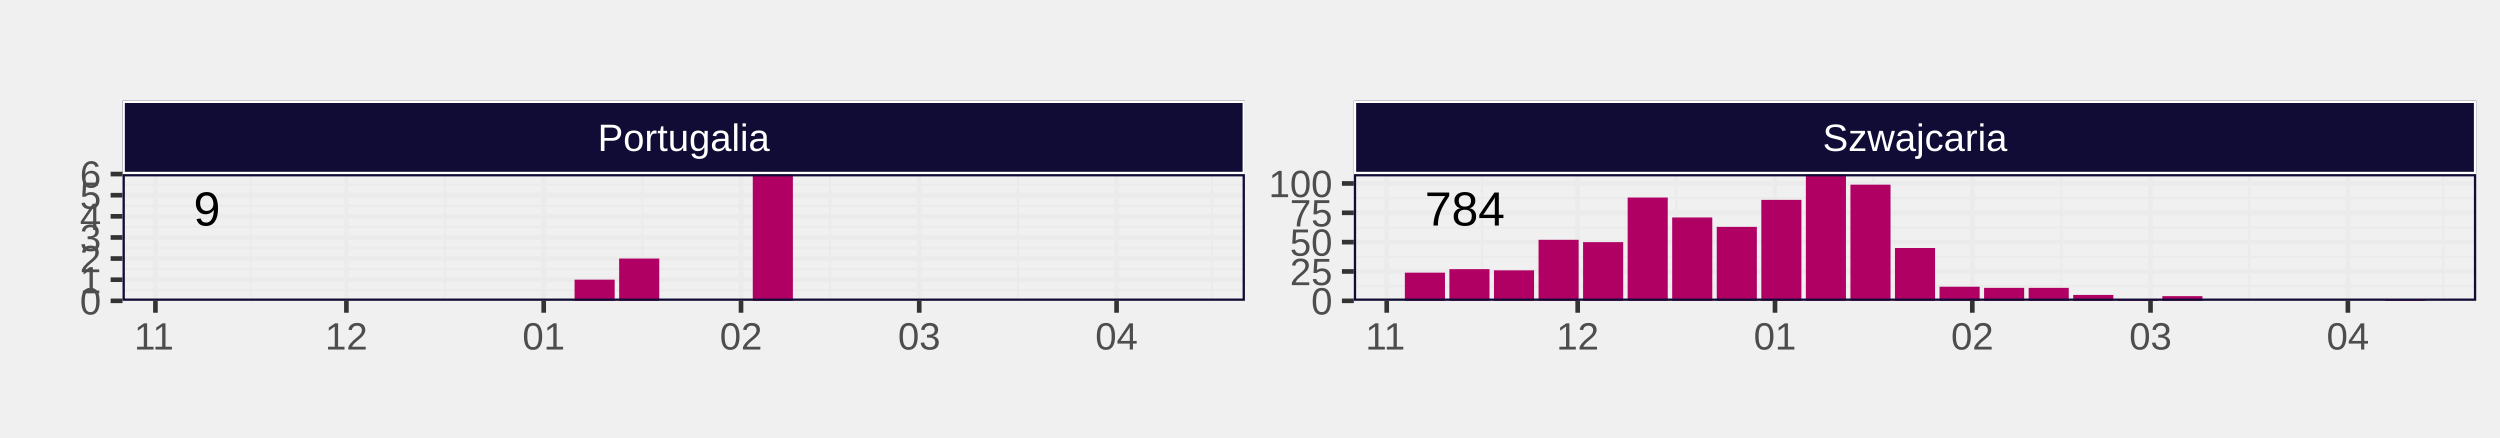
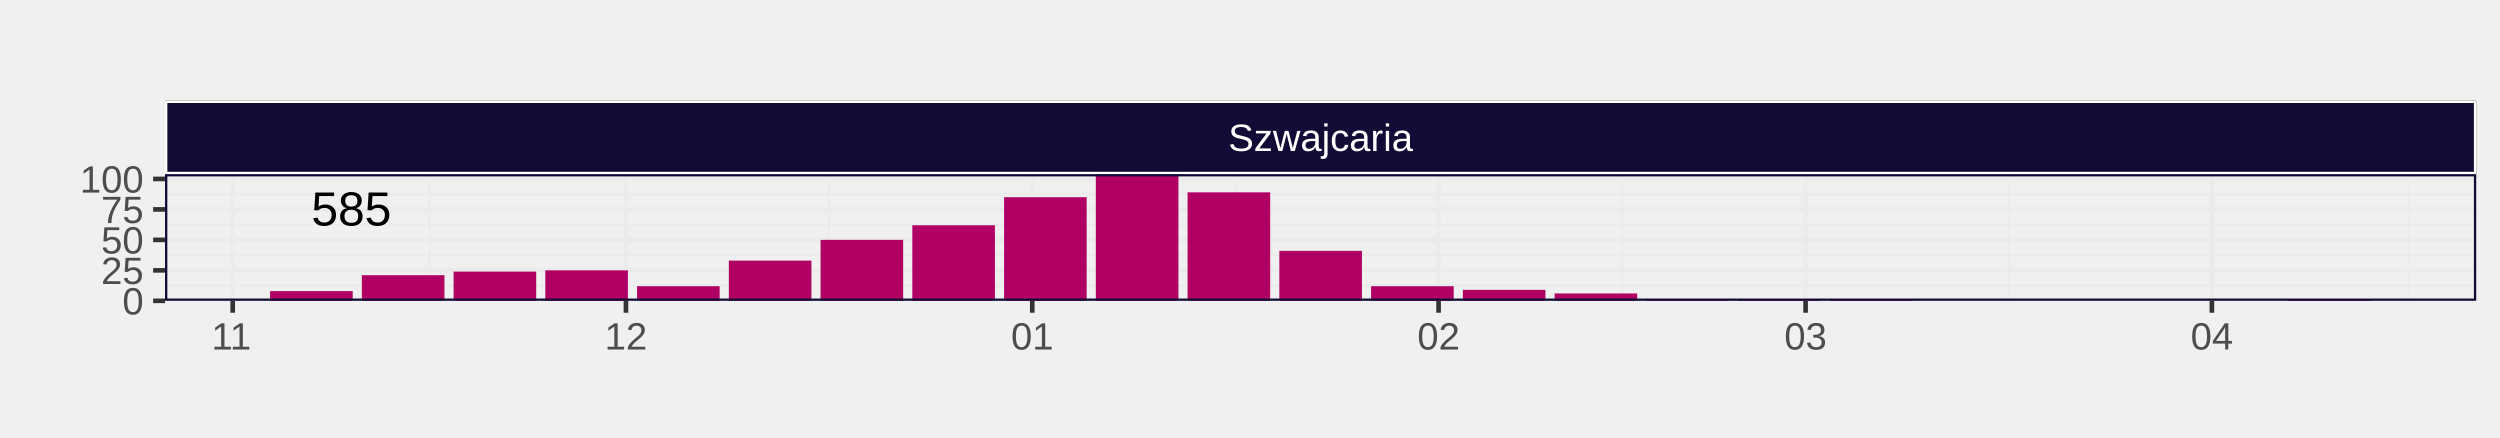
<svg xmlns="http://www.w3.org/2000/svg" viewBox="0 0 576.00 100.80">
  <defs>
    <style type="text/css">
    line, polyline, polygon, path, rect, circle {
      fill: none;
      stroke: #000000;
      stroke-linecap: round;
      stroke-linejoin: round;
      stroke-miterlimit: 10.00;
    }
  </style>
  </defs>
  <rect width="100%" height="100%" style="stroke: none; fill: none;" />
-   <rect x="0.00" y="-0" width="576.00" height="100.80" style="stroke-width: 1.07; stroke: none;" />
+   <rect x="-0" y="-0" width="576.00" height="100.80" style="stroke-width: 1.07; stroke: none;" />
  <defs>
-     <clipPath id="cpMjguMjN8Mjg2LjgzfDY5LjMxfDQwLjEw">
-       <rect x="28.23" y="40.10" width="258.60" height="29.21" />
+     <clipPath id="cpMzguMDJ8NTcwLjUyfDY5LjMxfDQwLjEw">
+       <rect x="38.02" y="40.10" width="532.50" height="29.21" />
    </clipPath>
  </defs>
-   <rect x="28.23" y="40.10" width="258.60" height="29.21" style="stroke-width: 1.07; stroke: none;" clip-path="url(#cpMjguMjN8Mjg2LjgzfDY5LjMxfDQwLjEw)" />
-   <polyline points="28.23,66.88 286.83,66.88 " style="stroke-width: 0.53; stroke: #EBEBEB; stroke-linecap: butt;" clip-path="url(#cpMjguMjN8Mjg2LjgzfDY5LjMxfDQwLjEw)" />
-   <polyline points="28.23,62.01 286.83,62.01 " style="stroke-width: 0.53; stroke: #EBEBEB; stroke-linecap: butt;" clip-path="url(#cpMjguMjN8Mjg2LjgzfDY5LjMxfDQwLjEw)" />
-   <polyline points="28.23,57.14 286.83,57.14 " style="stroke-width: 0.53; stroke: #EBEBEB; stroke-linecap: butt;" clip-path="url(#cpMjguMjN8Mjg2LjgzfDY5LjMxfDQwLjEw)" />
-   <polyline points="28.23,52.27 286.83,52.27 " style="stroke-width: 0.53; stroke: #EBEBEB; stroke-linecap: butt;" clip-path="url(#cpMjguMjN8Mjg2LjgzfDY5LjMxfDQwLjEw)" />
-   <polyline points="28.23,47.41 286.83,47.41 " style="stroke-width: 0.53; stroke: #EBEBEB; stroke-linecap: butt;" clip-path="url(#cpMjguMjN8Mjg2LjgzfDY5LjMxfDQwLjEw)" />
-   <polyline points="28.23,42.54 286.83,42.54 " style="stroke-width: 0.53; stroke: #EBEBEB; stroke-linecap: butt;" clip-path="url(#cpMjguMjN8Mjg2LjgzfDY5LjMxfDQwLjEw)" />
-   <polyline points="57.81,69.31 57.81,40.10 " style="stroke-width: 0.53; stroke: #EBEBEB; stroke-linecap: butt;" clip-path="url(#cpMjguMjN8Mjg2LjgzfDY5LjMxfDQwLjEw)" />
-   <polyline points="102.54,69.31 102.54,40.10 " style="stroke-width: 0.53; stroke: #EBEBEB; stroke-linecap: butt;" clip-path="url(#cpMjguMjN8Mjg2LjgzfDY5LjMxfDQwLjEw)" />
-   <polyline points="148.00,69.31 148.00,40.10 " style="stroke-width: 0.53; stroke: #EBEBEB; stroke-linecap: butt;" clip-path="url(#cpMjguMjN8Mjg2LjgzfDY5LjMxfDQwLjEw)" />
-   <polyline points="191.26,69.31 191.26,40.10 " style="stroke-width: 0.53; stroke: #EBEBEB; stroke-linecap: butt;" clip-path="url(#cpMjguMjN8Mjg2LjgzfDY5LjMxfDQwLjEw)" />
-   <polyline points="234.53,69.31 234.53,40.10 " style="stroke-width: 0.53; stroke: #EBEBEB; stroke-linecap: butt;" clip-path="url(#cpMjguMjN8Mjg2LjgzfDY5LjMxfDQwLjEw)" />
-   <polyline points="279.26,69.31 279.26,40.10 " style="stroke-width: 0.53; stroke: #EBEBEB; stroke-linecap: butt;" clip-path="url(#cpMjguMjN8Mjg2LjgzfDY5LjMxfDQwLjEw)" />
-   <polyline points="28.23,69.31 286.83,69.31 " style="stroke-width: 1.07; stroke: #EBEBEB; stroke-linecap: butt;" clip-path="url(#cpMjguMjN8Mjg2LjgzfDY5LjMxfDQwLjEw)" />
-   <polyline points="28.23,64.44 286.83,64.44 " style="stroke-width: 1.07; stroke: #EBEBEB; stroke-linecap: butt;" clip-path="url(#cpMjguMjN8Mjg2LjgzfDY5LjMxfDQwLjEw)" />
-   <polyline points="28.23,59.57 286.83,59.57 " style="stroke-width: 1.07; stroke: #EBEBEB; stroke-linecap: butt;" clip-path="url(#cpMjguMjN8Mjg2LjgzfDY5LjMxfDQwLjEw)" />
-   <polyline points="28.23,54.71 286.83,54.71 " style="stroke-width: 1.07; stroke: #EBEBEB; stroke-linecap: butt;" clip-path="url(#cpMjguMjN8Mjg2LjgzfDY5LjMxfDQwLjEw)" />
-   <polyline points="28.23,49.84 286.83,49.84 " style="stroke-width: 1.07; stroke: #EBEBEB; stroke-linecap: butt;" clip-path="url(#cpMjguMjN8Mjg2LjgzfDY5LjMxfDQwLjEw)" />
-   <polyline points="28.23,44.97 286.83,44.97 " style="stroke-width: 1.07; stroke: #EBEBEB; stroke-linecap: butt;" clip-path="url(#cpMjguMjN8Mjg2LjgzfDY5LjMxfDQwLjEw)" />
-   <polyline points="28.23,40.10 286.83,40.10 " style="stroke-width: 1.07; stroke: #EBEBEB; stroke-linecap: butt;" clip-path="url(#cpMjguMjN8Mjg2LjgzfDY5LjMxfDQwLjEw)" />
-   <polyline points="35.81,69.31 35.81,40.10 " style="stroke-width: 1.07; stroke: #EBEBEB; stroke-linecap: butt;" clip-path="url(#cpMjguMjN8Mjg2LjgzfDY5LjMxfDQwLjEw)" />
-   <polyline points="79.81,69.31 79.81,40.10 " style="stroke-width: 1.07; stroke: #EBEBEB; stroke-linecap: butt;" clip-path="url(#cpMjguMjN8Mjg2LjgzfDY5LjMxfDQwLjEw)" />
-   <polyline points="125.27,69.31 125.27,40.10 " style="stroke-width: 1.07; stroke: #EBEBEB; stroke-linecap: butt;" clip-path="url(#cpMjguMjN8Mjg2LjgzfDY5LjMxfDQwLjEw)" />
-   <polyline points="170.73,69.31 170.73,40.10 " style="stroke-width: 1.07; stroke: #EBEBEB; stroke-linecap: butt;" clip-path="url(#cpMjguMjN8Mjg2LjgzfDY5LjMxfDQwLjEw)" />
-   <polyline points="211.79,69.31 211.79,40.10 " style="stroke-width: 1.07; stroke: #EBEBEB; stroke-linecap: butt;" clip-path="url(#cpMjguMjN8Mjg2LjgzfDY5LjMxfDQwLjEw)" />
-   <polyline points="257.26,69.31 257.26,40.10 " style="stroke-width: 1.07; stroke: #EBEBEB; stroke-linecap: butt;" clip-path="url(#cpMjguMjN8Mjg2LjgzfDY5LjMxfDQwLjEw)" />
-   <rect x="132.38" y="64.44" width="9.24" height="4.87" style="stroke-width: 1.07; stroke: none; stroke-linecap: square; stroke-linejoin: miter; fill: #B00064;" clip-path="url(#cpMjguMjN8Mjg2LjgzfDY5LjMxfDQwLjEw)" />
-   <rect x="142.65" y="59.57" width="9.24" height="9.74" style="stroke-width: 1.07; stroke: none; stroke-linecap: square; stroke-linejoin: miter; fill: #B00064;" clip-path="url(#cpMjguMjN8Mjg2LjgzfDY5LjMxfDQwLjEw)" />
-   <rect x="173.44" y="40.10" width="9.24" height="29.21" style="stroke-width: 1.07; stroke: none; stroke-linecap: square; stroke-linejoin: miter; fill: #B00064;" clip-path="url(#cpMjguMjN8Mjg2LjgzfDY5LjMxfDQwLjEw)" />
-   <g clip-path="url(#cpMjguMjN8Mjg2LjgzfDY5LjMxfDQwLjEw)">
-     <text x="44.61" y="51.96" style="font-size: 11.04px; font-family: Arial;" textLength="6.14px" lengthAdjust="spacingAndGlyphs">9</text>
+   <rect x="38.02" y="40.10" width="532.50" height="29.21" style="stroke-width: 1.07; stroke: none;" clip-path="url(#cpMzguMDJ8NTcwLjUyfDY5LjMxfDQwLjEw)" />
+   <polyline points="38.02,65.80 570.52,65.80 " style="stroke-width: 0.53; stroke: #EBEBEB; stroke-linecap: butt;" clip-path="url(#cpMzguMDJ8NTcwLjUyfDY5LjMxfDQwLjEw)" />
+   <polyline points="38.02,58.78 570.52,58.78 " style="stroke-width: 0.53; stroke: #EBEBEB; stroke-linecap: butt;" clip-path="url(#cpMzguMDJ8NTcwLjUyfDY5LjMxfDQwLjEw)" />
+   <polyline points="38.02,51.76 570.52,51.76 " style="stroke-width: 0.53; stroke: #EBEBEB; stroke-linecap: butt;" clip-path="url(#cpMzguMDJ8NTcwLjUyfDY5LjMxfDQwLjEw)" />
+   <polyline points="38.02,44.74 570.52,44.74 " style="stroke-width: 0.53; stroke: #EBEBEB; stroke-linecap: butt;" clip-path="url(#cpMzguMDJ8NTcwLjUyfDY5LjMxfDQwLjEw)" />
+   <polyline points="98.92,69.31 98.92,40.10 " style="stroke-width: 0.53; stroke: #EBEBEB; stroke-linecap: butt;" clip-path="url(#cpMzguMDJ8NTcwLjUyfDY5LjMxfDQwLjEw)" />
+   <polyline points="191.03,69.31 191.03,40.10 " style="stroke-width: 0.53; stroke: #EBEBEB; stroke-linecap: butt;" clip-path="url(#cpMzguMDJ8NTcwLjUyfDY5LjMxfDQwLjEw)" />
+   <polyline points="284.64,69.31 284.64,40.10 " style="stroke-width: 0.53; stroke: #EBEBEB; stroke-linecap: butt;" clip-path="url(#cpMzguMDJ8NTcwLjUyfDY5LjMxfDQwLjEw)" />
+   <polyline points="373.73,69.31 373.73,40.10 " style="stroke-width: 0.53; stroke: #EBEBEB; stroke-linecap: butt;" clip-path="url(#cpMzguMDJ8NTcwLjUyfDY5LjMxfDQwLjEw)" />
+   <polyline points="462.82,69.31 462.82,40.10 " style="stroke-width: 0.53; stroke: #EBEBEB; stroke-linecap: butt;" clip-path="url(#cpMzguMDJ8NTcwLjUyfDY5LjMxfDQwLjEw)" />
+   <polyline points="554.92,69.31 554.92,40.10 " style="stroke-width: 0.53; stroke: #EBEBEB; stroke-linecap: butt;" clip-path="url(#cpMzguMDJ8NTcwLjUyfDY5LjMxfDQwLjEw)" />
+   <polyline points="38.02,69.31 570.52,69.31 " style="stroke-width: 1.07; stroke: #EBEBEB; stroke-linecap: butt;" clip-path="url(#cpMzguMDJ8NTcwLjUyfDY5LjMxfDQwLjEw)" />
+   <polyline points="38.02,62.29 570.52,62.29 " style="stroke-width: 1.07; stroke: #EBEBEB; stroke-linecap: butt;" clip-path="url(#cpMzguMDJ8NTcwLjUyfDY5LjMxfDQwLjEw)" />
+   <polyline points="38.02,55.27 570.52,55.27 " style="stroke-width: 1.07; stroke: #EBEBEB; stroke-linecap: butt;" clip-path="url(#cpMzguMDJ8NTcwLjUyfDY5LjMxfDQwLjEw)" />
+   <polyline points="38.02,48.25 570.52,48.25 " style="stroke-width: 1.07; stroke: #EBEBEB; stroke-linecap: butt;" clip-path="url(#cpMzguMDJ8NTcwLjUyfDY5LjMxfDQwLjEw)" />
+   <polyline points="38.02,41.23 570.52,41.23 " style="stroke-width: 1.07; stroke: #EBEBEB; stroke-linecap: butt;" clip-path="url(#cpMzguMDJ8NTcwLjUyfDY5LjMxfDQwLjEw)" />
+   <polyline points="53.62,69.31 53.62,40.10 " style="stroke-width: 1.07; stroke: #EBEBEB; stroke-linecap: butt;" clip-path="url(#cpMzguMDJ8NTcwLjUyfDY5LjMxfDQwLjEw)" />
+   <polyline points="144.22,69.31 144.22,40.10 " style="stroke-width: 1.07; stroke: #EBEBEB; stroke-linecap: butt;" clip-path="url(#cpMzguMDJ8NTcwLjUyfDY5LjMxfDQwLjEw)" />
+   <polyline points="237.83,69.31 237.83,40.10 " style="stroke-width: 1.07; stroke: #EBEBEB; stroke-linecap: butt;" clip-path="url(#cpMzguMDJ8NTcwLjUyfDY5LjMxfDQwLjEw)" />
+   <polyline points="331.45,69.31 331.45,40.10 " style="stroke-width: 1.07; stroke: #EBEBEB; stroke-linecap: butt;" clip-path="url(#cpMzguMDJ8NTcwLjUyfDY5LjMxfDQwLjEw)" />
+   <polyline points="416.01,69.31 416.01,40.10 " style="stroke-width: 1.07; stroke: #EBEBEB; stroke-linecap: butt;" clip-path="url(#cpMzguMDJ8NTcwLjUyfDY5LjMxfDQwLjEw)" />
+   <polyline points="509.62,69.31 509.62,40.10 " style="stroke-width: 1.07; stroke: #EBEBEB; stroke-linecap: butt;" clip-path="url(#cpMzguMDJ8NTcwLjUyfDY5LjMxfDQwLjEw)" />
+   <rect x="62.23" y="67.06" width="19.03" height="2.25" style="stroke-width: 1.07; stroke: none; stroke-linecap: square; stroke-linejoin: miter; fill: #B00064;" clip-path="url(#cpMzguMDJ8NTcwLjUyfDY5LjMxfDQwLjEw)" />
+   <rect x="83.37" y="63.41" width="19.03" height="5.90" style="stroke-width: 1.07; stroke: none; stroke-linecap: square; stroke-linejoin: miter; fill: #B00064;" clip-path="url(#cpMzguMDJ8NTcwLjUyfDY5LjMxfDQwLjEw)" />
+   <rect x="104.51" y="62.57" width="19.03" height="6.74" style="stroke-width: 1.07; stroke: none; stroke-linecap: square; stroke-linejoin: miter; fill: #B00064;" clip-path="url(#cpMzguMDJ8NTcwLjUyfDY5LjMxfDQwLjEw)" />
+   <rect x="125.64" y="62.29" width="19.03" height="7.02" style="stroke-width: 1.07; stroke: none; stroke-linecap: square; stroke-linejoin: miter; fill: #B00064;" clip-path="url(#cpMzguMDJ8NTcwLjUyfDY5LjMxfDQwLjEw)" />
+   <rect x="146.78" y="65.94" width="19.03" height="3.37" style="stroke-width: 1.07; stroke: none; stroke-linecap: square; stroke-linejoin: miter; fill: #B00064;" clip-path="url(#cpMzguMDJ8NTcwLjUyfDY5LjMxfDQwLjEw)" />
+   <rect x="167.92" y="60.04" width="19.03" height="9.27" style="stroke-width: 1.07; stroke: none; stroke-linecap: square; stroke-linejoin: miter; fill: #B00064;" clip-path="url(#cpMzguMDJ8NTcwLjUyfDY5LjMxfDQwLjEw)" />
+   <rect x="189.06" y="55.27" width="19.03" height="14.04" style="stroke-width: 1.07; stroke: none; stroke-linecap: square; stroke-linejoin: miter; fill: #B00064;" clip-path="url(#cpMzguMDJ8NTcwLjUyfDY5LjMxfDQwLjEw)" />
+   <rect x="210.20" y="51.90" width="19.03" height="17.41" style="stroke-width: 1.07; stroke: none; stroke-linecap: square; stroke-linejoin: miter; fill: #B00064;" clip-path="url(#cpMzguMDJ8NTcwLjUyfDY5LjMxfDQwLjEw)" />
+   <rect x="231.34" y="45.44" width="19.03" height="23.87" style="stroke-width: 1.07; stroke: none; stroke-linecap: square; stroke-linejoin: miter; fill: #B00064;" clip-path="url(#cpMzguMDJ8NTcwLjUyfDY5LjMxfDQwLjEw)" />
+   <rect x="252.48" y="40.10" width="19.03" height="29.21" style="stroke-width: 1.07; stroke: none; stroke-linecap: square; stroke-linejoin: miter; fill: #B00064;" clip-path="url(#cpMzguMDJ8NTcwLjUyfDY5LjMxfDQwLjEw)" />
+   <rect x="273.62" y="44.32" width="19.03" height="24.99" style="stroke-width: 1.07; stroke: none; stroke-linecap: square; stroke-linejoin: miter; fill: #B00064;" clip-path="url(#cpMzguMDJ8NTcwLjUyfDY5LjMxfDQwLjEw)" />
+   <rect x="294.76" y="57.80" width="19.03" height="11.51" style="stroke-width: 1.07; stroke: none; stroke-linecap: square; stroke-linejoin: miter; fill: #B00064;" clip-path="url(#cpMzguMDJ8NTcwLjUyfDY5LjMxfDQwLjEw)" />
+   <rect x="315.90" y="65.94" width="19.03" height="3.37" style="stroke-width: 1.07; stroke: none; stroke-linecap: square; stroke-linejoin: miter; fill: #B00064;" clip-path="url(#cpMzguMDJ8NTcwLjUyfDY5LjMxfDQwLjEw)" />
+   <rect x="337.04" y="66.78" width="19.03" height="2.53" style="stroke-width: 1.07; stroke: none; stroke-linecap: square; stroke-linejoin: miter; fill: #B00064;" clip-path="url(#cpMzguMDJ8NTcwLjUyfDY5LjMxfDQwLjEw)" />
+   <rect x="358.18" y="67.62" width="19.03" height="1.68" style="stroke-width: 1.07; stroke: none; stroke-linecap: square; stroke-linejoin: miter; fill: #B00064;" clip-path="url(#cpMzguMDJ8NTcwLjUyfDY5LjMxfDQwLjEw)" />
+   <rect x="379.32" y="69.03" width="19.03" height="0.28" style="stroke-width: 1.07; stroke: none; stroke-linecap: square; stroke-linejoin: miter; fill: #B00064;" clip-path="url(#cpMzguMDJ8NTcwLjUyfDY5LjMxfDQwLjEw)" />
+   <rect x="400.46" y="69.03" width="19.03" height="0.28" style="stroke-width: 1.07; stroke: none; stroke-linecap: square; stroke-linejoin: miter; fill: #B00064;" clip-path="url(#cpMzguMDJ8NTcwLjUyfDY5LjMxfDQwLjEw)" />
+   <rect x="421.59" y="69.03" width="19.03" height="0.28" style="stroke-width: 1.07; stroke: none; stroke-linecap: square; stroke-linejoin: miter; fill: #B00064;" clip-path="url(#cpMzguMDJ8NTcwLjUyfDY5LjMxfDQwLjEw)" />
+   <rect x="527.29" y="69.03" width="19.03" height="0.28" style="stroke-width: 1.07; stroke: none; stroke-linecap: square; stroke-linejoin: miter; fill: #B00064;" clip-path="url(#cpMzguMDJ8NTcwLjUyfDY5LjMxfDQwLjEw)" />
+   <g clip-path="url(#cpMzguMDJ8NTcwLjUyfDY5LjMxfDQwLjEw)">
+     <text x="71.74" y="51.96" style="font-size: 11.04px; font-family: Arial;" textLength="18.42px" lengthAdjust="spacingAndGlyphs">585</text>
  </g>
-   <rect x="28.23" y="40.10" width="258.60" height="29.21" style="stroke-width: 1.07; stroke: #110C35;" clip-path="url(#cpMjguMjN8Mjg2LjgzfDY5LjMxfDQwLjEw)" />
+   <rect x="38.02" y="40.10" width="532.50" height="29.21" style="stroke-width: 1.07; stroke: #110C35;" clip-path="url(#cpMzguMDJ8NTcwLjUyfDY5LjMxfDQwLjEw)" />
  <defs>
    <clipPath id="cpMC4wMHw1NzYuMDB8MTAwLjgwfDAuMDA=">
      <rect x="0.00" y="0.00" width="576.00" height="100.80" />
    </clipPath>
  </defs>
  <defs>
-     <clipPath id="cpMzExLjkyfDU3MC41Mnw2OS4zMXw0MC4xMA==">
-       <rect x="311.92" y="40.10" width="258.60" height="29.21" />
+     <clipPath id="cpMzguMDJ8NTcwLjUyfDQwLjEwfDIzLjE5">
+       <rect x="38.02" y="23.19" width="532.50" height="16.92" />
    </clipPath>
  </defs>
-   <rect x="311.92" y="40.10" width="258.60" height="29.21" style="stroke-width: 1.07; stroke: none;" clip-path="url(#cpMzExLjkyfDU3MC41Mnw2OS4zMXw0MC4xMA==)" />
-   <polyline points="311.92,65.93 570.52,65.93 " style="stroke-width: 0.53; stroke: #EBEBEB; stroke-linecap: butt;" clip-path="url(#cpMzExLjkyfDU3MC41Mnw2OS4zMXw0MC4xMA==)" />
-   <polyline points="311.92,59.17 570.52,59.17 " style="stroke-width: 0.53; stroke: #EBEBEB; stroke-linecap: butt;" clip-path="url(#cpMzExLjkyfDU3MC41Mnw2OS4zMXw0MC4xMA==)" />
-   <polyline points="311.92,52.41 570.52,52.41 " style="stroke-width: 0.53; stroke: #EBEBEB; stroke-linecap: butt;" clip-path="url(#cpMzExLjkyfDU3MC41Mnw2OS4zMXw0MC4xMA==)" />
-   <polyline points="311.92,45.65 570.52,45.65 " style="stroke-width: 0.53; stroke: #EBEBEB; stroke-linecap: butt;" clip-path="url(#cpMzExLjkyfDU3MC41Mnw2OS4zMXw0MC4xMA==)" />
-   <polyline points="341.50,69.31 341.50,40.10 " style="stroke-width: 0.53; stroke: #EBEBEB; stroke-linecap: butt;" clip-path="url(#cpMzExLjkyfDU3MC41Mnw2OS4zMXw0MC4xMA==)" />
-   <polyline points="386.23,69.31 386.23,40.10 " style="stroke-width: 0.53; stroke: #EBEBEB; stroke-linecap: butt;" clip-path="url(#cpMzExLjkyfDU3MC41Mnw2OS4zMXw0MC4xMA==)" />
-   <polyline points="431.69,69.31 431.69,40.10 " style="stroke-width: 0.53; stroke: #EBEBEB; stroke-linecap: butt;" clip-path="url(#cpMzExLjkyfDU3MC41Mnw2OS4zMXw0MC4xMA==)" />
-   <polyline points="474.95,69.31 474.95,40.10 " style="stroke-width: 0.53; stroke: #EBEBEB; stroke-linecap: butt;" clip-path="url(#cpMzExLjkyfDU3MC41Mnw2OS4zMXw0MC4xMA==)" />
-   <polyline points="518.22,69.31 518.22,40.10 " style="stroke-width: 0.53; stroke: #EBEBEB; stroke-linecap: butt;" clip-path="url(#cpMzExLjkyfDU3MC41Mnw2OS4zMXw0MC4xMA==)" />
-   <polyline points="562.95,69.31 562.95,40.10 " style="stroke-width: 0.53; stroke: #EBEBEB; stroke-linecap: butt;" clip-path="url(#cpMzExLjkyfDU3MC41Mnw2OS4zMXw0MC4xMA==)" />
-   <polyline points="311.92,69.31 570.52,69.31 " style="stroke-width: 1.07; stroke: #EBEBEB; stroke-linecap: butt;" clip-path="url(#cpMzExLjkyfDU3MC41Mnw2OS4zMXw0MC4xMA==)" />
-   <polyline points="311.92,62.55 570.52,62.55 " style="stroke-width: 1.07; stroke: #EBEBEB; stroke-linecap: butt;" clip-path="url(#cpMzExLjkyfDU3MC41Mnw2OS4zMXw0MC4xMA==)" />
-   <polyline points="311.92,55.79 570.52,55.79 " style="stroke-width: 1.07; stroke: #EBEBEB; stroke-linecap: butt;" clip-path="url(#cpMzExLjkyfDU3MC41Mnw2OS4zMXw0MC4xMA==)" />
-   <polyline points="311.92,49.03 570.52,49.03 " style="stroke-width: 1.07; stroke: #EBEBEB; stroke-linecap: butt;" clip-path="url(#cpMzExLjkyfDU3MC41Mnw2OS4zMXw0MC4xMA==)" />
-   <polyline points="311.92,42.27 570.52,42.27 " style="stroke-width: 1.07; stroke: #EBEBEB; stroke-linecap: butt;" clip-path="url(#cpMzExLjkyfDU3MC41Mnw2OS4zMXw0MC4xMA==)" />
-   <polyline points="319.50,69.31 319.50,40.10 " style="stroke-width: 1.07; stroke: #EBEBEB; stroke-linecap: butt;" clip-path="url(#cpMzExLjkyfDU3MC41Mnw2OS4zMXw0MC4xMA==)" />
-   <polyline points="363.50,69.31 363.50,40.10 " style="stroke-width: 1.07; stroke: #EBEBEB; stroke-linecap: butt;" clip-path="url(#cpMzExLjkyfDU3MC41Mnw2OS4zMXw0MC4xMA==)" />
-   <polyline points="408.96,69.31 408.96,40.10 " style="stroke-width: 1.07; stroke: #EBEBEB; stroke-linecap: butt;" clip-path="url(#cpMzExLjkyfDU3MC41Mnw2OS4zMXw0MC4xMA==)" />
-   <polyline points="454.42,69.31 454.42,40.10 " style="stroke-width: 1.07; stroke: #EBEBEB; stroke-linecap: butt;" clip-path="url(#cpMzExLjkyfDU3MC41Mnw2OS4zMXw0MC4xMA==)" />
-   <polyline points="495.48,69.31 495.48,40.10 " style="stroke-width: 1.07; stroke: #EBEBEB; stroke-linecap: butt;" clip-path="url(#cpMzExLjkyfDU3MC41Mnw2OS4zMXw0MC4xMA==)" />
-   <polyline points="540.95,69.31 540.95,40.10 " style="stroke-width: 1.07; stroke: #EBEBEB; stroke-linecap: butt;" clip-path="url(#cpMzExLjkyfDU3MC41Mnw2OS4zMXw0MC4xMA==)" />
-   <rect x="323.68" y="62.82" width="9.24" height="6.49" style="stroke-width: 1.07; stroke: none; stroke-linecap: square; stroke-linejoin: miter; fill: #B00064;" clip-path="url(#cpMzExLjkyfDU3MC41Mnw2OS4zMXw0MC4xMA==)" />
-   <rect x="333.94" y="62.01" width="9.24" height="7.30" style="stroke-width: 1.07; stroke: none; stroke-linecap: square; stroke-linejoin: miter; fill: #B00064;" clip-path="url(#cpMzExLjkyfDU3MC41Mnw2OS4zMXw0MC4xMA==)" />
-   <rect x="344.21" y="62.28" width="9.24" height="7.03" style="stroke-width: 1.07; stroke: none; stroke-linecap: square; stroke-linejoin: miter; fill: #B00064;" clip-path="url(#cpMzExLjkyfDU3MC41Mnw2OS4zMXw0MC4xMA==)" />
-   <rect x="354.48" y="55.25" width="9.24" height="14.06" style="stroke-width: 1.07; stroke: none; stroke-linecap: square; stroke-linejoin: miter; fill: #B00064;" clip-path="url(#cpMzExLjkyfDU3MC41Mnw2OS4zMXw0MC4xMA==)" />
-   <rect x="364.74" y="55.79" width="9.24" height="13.52" style="stroke-width: 1.07; stroke: none; stroke-linecap: square; stroke-linejoin: miter; fill: #B00064;" clip-path="url(#cpMzExLjkyfDU3MC41Mnw2OS4zMXw0MC4xMA==)" />
-   <rect x="375.01" y="45.51" width="9.24" height="23.80" style="stroke-width: 1.07; stroke: none; stroke-linecap: square; stroke-linejoin: miter; fill: #B00064;" clip-path="url(#cpMzExLjkyfDU3MC41Mnw2OS4zMXw0MC4xMA==)" />
-   <rect x="385.27" y="50.11" width="9.24" height="19.20" style="stroke-width: 1.07; stroke: none; stroke-linecap: square; stroke-linejoin: miter; fill: #B00064;" clip-path="url(#cpMzExLjkyfDU3MC41Mnw2OS4zMXw0MC4xMA==)" />
-   <rect x="395.54" y="52.27" width="9.24" height="17.04" style="stroke-width: 1.07; stroke: none; stroke-linecap: square; stroke-linejoin: miter; fill: #B00064;" clip-path="url(#cpMzExLjkyfDU3MC41Mnw2OS4zMXw0MC4xMA==)" />
-   <rect x="405.81" y="46.05" width="9.24" height="23.26" style="stroke-width: 1.07; stroke: none; stroke-linecap: square; stroke-linejoin: miter; fill: #B00064;" clip-path="url(#cpMzExLjkyfDU3MC41Mnw2OS4zMXw0MC4xMA==)" />
-   <rect x="416.07" y="40.10" width="9.24" height="29.21" style="stroke-width: 1.07; stroke: none; stroke-linecap: square; stroke-linejoin: miter; fill: #B00064;" clip-path="url(#cpMzExLjkyfDU3MC41Mnw2OS4zMXw0MC4xMA==)" />
-   <rect x="426.34" y="42.54" width="9.24" height="26.77" style="stroke-width: 1.07; stroke: none; stroke-linecap: square; stroke-linejoin: miter; fill: #B00064;" clip-path="url(#cpMzExLjkyfDU3MC41Mnw2OS4zMXw0MC4xMA==)" />
-   <rect x="436.60" y="57.14" width="9.24" height="12.17" style="stroke-width: 1.07; stroke: none; stroke-linecap: square; stroke-linejoin: miter; fill: #B00064;" clip-path="url(#cpMzExLjkyfDU3MC41Mnw2OS4zMXw0MC4xMA==)" />
-   <rect x="446.87" y="66.06" width="9.24" height="3.25" style="stroke-width: 1.07; stroke: none; stroke-linecap: square; stroke-linejoin: miter; fill: #B00064;" clip-path="url(#cpMzExLjkyfDU3MC41Mnw2OS4zMXw0MC4xMA==)" />
-   <rect x="457.13" y="66.33" width="9.24" height="2.97" style="stroke-width: 1.07; stroke: none; stroke-linecap: square; stroke-linejoin: miter; fill: #B00064;" clip-path="url(#cpMzExLjkyfDU3MC41Mnw2OS4zMXw0MC4xMA==)" />
-   <rect x="467.40" y="66.33" width="9.24" height="2.97" style="stroke-width: 1.07; stroke: none; stroke-linecap: square; stroke-linejoin: miter; fill: #B00064;" clip-path="url(#cpMzExLjkyfDU3MC41Mnw2OS4zMXw0MC4xMA==)" />
-   <rect x="477.67" y="67.96" width="9.24" height="1.35" style="stroke-width: 1.07; stroke: none; stroke-linecap: square; stroke-linejoin: miter; fill: #B00064;" clip-path="url(#cpMzExLjkyfDU3MC41Mnw2OS4zMXw0MC4xMA==)" />
-   <rect x="487.93" y="69.04" width="9.24" height="0.27" style="stroke-width: 1.07; stroke: none; stroke-linecap: square; stroke-linejoin: miter; fill: #B00064;" clip-path="url(#cpMzExLjkyfDU3MC41Mnw2OS4zMXw0MC4xMA==)" />
-   <rect x="498.20" y="68.23" width="9.24" height="1.08" style="stroke-width: 1.07; stroke: none; stroke-linecap: square; stroke-linejoin: miter; fill: #B00064;" clip-path="url(#cpMzExLjkyfDU3MC41Mnw2OS4zMXw0MC4xMA==)" />
-   <rect x="549.53" y="69.04" width="9.24" height="0.27" style="stroke-width: 1.07; stroke: none; stroke-linecap: square; stroke-linejoin: miter; fill: #B00064;" clip-path="url(#cpMzExLjkyfDU3MC41Mnw2OS4zMXw0MC4xMA==)" />
-   <g clip-path="url(#cpMzExLjkyfDU3MC41Mnw2OS4zMXw0MC4xMA==)">
-     <text x="328.30" y="51.96" style="font-size: 11.04px; font-family: Arial;" textLength="18.42px" lengthAdjust="spacingAndGlyphs">784</text>
-   </g>
-   <rect x="311.92" y="40.10" width="258.60" height="29.21" style="stroke-width: 1.07; stroke: #110C35;" clip-path="url(#cpMzExLjkyfDU3MC41Mnw2OS4zMXw0MC4xMA==)" />
-   <defs>
-     <clipPath id="cpMC4wMHw1NzYuMDB8MTAwLjgwfDAuMDA=">
-       <rect x="0.00" y="0.00" width="576.00" height="100.80" />
-     </clipPath>
-   </defs>
-   <defs>
-     <clipPath id="cpMjguMjN8Mjg2LjgzfDQwLjEwfDIzLjE5">
-       <rect x="28.23" y="23.19" width="258.60" height="16.92" />
-     </clipPath>
-   </defs>
-   <rect x="28.23" y="23.19" width="258.60" height="16.92" style="stroke-width: 1.07; stroke: #FFFFFF; fill: #110C35;" clip-path="url(#cpMjguMjN8Mjg2LjgzfDQwLjEwfDIzLjE5)" />
-   <g clip-path="url(#cpMjguMjN8Mjg2LjgzfDQwLjEwfDIzLjE5)">
-     <text x="137.72" y="34.79" style="font-size: 8.80px; fill: #FFFFFF; font-family: Arial;" textLength="39.63px" lengthAdjust="spacingAndGlyphs">Portugalia</text>
+   <rect x="38.02" y="23.19" width="532.50" height="16.92" style="stroke-width: 1.07; stroke: #FFFFFF; fill: #110C35;" clip-path="url(#cpMzguMDJ8NTcwLjUyfDQwLjEwfDIzLjE5)" />
+   <g clip-path="url(#cpMzguMDJ8NTcwLjUyfDQwLjEwfDIzLjE5)">
+     <text x="283.00" y="34.79" style="font-size: 8.80px; fill: #FFFFFF; font-family: Arial;" textLength="42.55px" lengthAdjust="spacingAndGlyphs">Szwajcaria</text>
  </g>
  <defs>
    <clipPath id="cpMC4wMHw1NzYuMDB8MTAwLjgwfDAuMDA=">
      <rect x="0.00" y="0.00" width="576.00" height="100.80" />
    </clipPath>
  </defs>
-   <defs>
-     <clipPath id="cpMzExLjkyfDU3MC41Mnw0MC4xMHwyMy4xOQ==">
-       <rect x="311.92" y="23.19" width="258.60" height="16.92" />
-     </clipPath>
-   </defs>
-   <rect x="311.92" y="23.19" width="258.60" height="16.92" style="stroke-width: 1.07; stroke: #FFFFFF; fill: #110C35;" clip-path="url(#cpMzExLjkyfDU3MC41Mnw0MC4xMHwyMy4xOQ==)" />
-   <g clip-path="url(#cpMzExLjkyfDU3MC41Mnw0MC4xMHwyMy4xOQ==)">
-     <text x="419.95" y="34.79" style="font-size: 8.80px; fill: #FFFFFF; font-family: Arial;" textLength="42.55px" lengthAdjust="spacingAndGlyphs">Szwajcaria</text>
-   </g>
-   <defs>
-     <clipPath id="cpMC4wMHw1NzYuMDB8MTAwLjgwfDAuMDA=">
-       <rect x="0.00" y="0.00" width="576.00" height="100.80" />
-     </clipPath>
-   </defs>
-   <polyline points="35.81,72.05 35.81,69.31 " style="stroke-width: 1.07; stroke: #333333; stroke-linecap: butt;" clip-path="url(#cpMC4wMHw1NzYuMDB8MTAwLjgwfDAuMDA=)" />
-   <polyline points="79.81,72.05 79.81,69.31 " style="stroke-width: 1.07; stroke: #333333; stroke-linecap: butt;" clip-path="url(#cpMC4wMHw1NzYuMDB8MTAwLjgwfDAuMDA=)" />
-   <polyline points="125.27,72.05 125.27,69.31 " style="stroke-width: 1.07; stroke: #333333; stroke-linecap: butt;" clip-path="url(#cpMC4wMHw1NzYuMDB8MTAwLjgwfDAuMDA=)" />
-   <polyline points="170.73,72.05 170.73,69.31 " style="stroke-width: 1.07; stroke: #333333; stroke-linecap: butt;" clip-path="url(#cpMC4wMHw1NzYuMDB8MTAwLjgwfDAuMDA=)" />
-   <polyline points="211.79,72.05 211.79,69.31 " style="stroke-width: 1.07; stroke: #333333; stroke-linecap: butt;" clip-path="url(#cpMC4wMHw1NzYuMDB8MTAwLjgwfDAuMDA=)" />
-   <polyline points="257.26,72.05 257.26,69.31 " style="stroke-width: 1.07; stroke: #333333; stroke-linecap: butt;" clip-path="url(#cpMC4wMHw1NzYuMDB8MTAwLjgwfDAuMDA=)" />
+   <polyline points="53.62,72.05 53.62,69.31 " style="stroke-width: 1.07; stroke: #333333; stroke-linecap: butt;" clip-path="url(#cpMC4wMHw1NzYuMDB8MTAwLjgwfDAuMDA=)" />
+   <polyline points="144.22,72.05 144.22,69.31 " style="stroke-width: 1.07; stroke: #333333; stroke-linecap: butt;" clip-path="url(#cpMC4wMHw1NzYuMDB8MTAwLjgwfDAuMDA=)" />
+   <polyline points="237.83,72.05 237.83,69.31 " style="stroke-width: 1.07; stroke: #333333; stroke-linecap: butt;" clip-path="url(#cpMC4wMHw1NzYuMDB8MTAwLjgwfDAuMDA=)" />
+   <polyline points="331.45,72.05 331.45,69.31 " style="stroke-width: 1.07; stroke: #333333; stroke-linecap: butt;" clip-path="url(#cpMC4wMHw1NzYuMDB8MTAwLjgwfDAuMDA=)" />
+   <polyline points="416.01,72.05 416.01,69.31 " style="stroke-width: 1.07; stroke: #333333; stroke-linecap: butt;" clip-path="url(#cpMC4wMHw1NzYuMDB8MTAwLjgwfDAuMDA=)" />
+   <polyline points="509.62,72.05 509.62,69.31 " style="stroke-width: 1.07; stroke: #333333; stroke-linecap: butt;" clip-path="url(#cpMC4wMHw1NzYuMDB8MTAwLjgwfDAuMDA=)" />
  <g clip-path="url(#cpMC4wMHw1NzYuMDB8MTAwLjgwfDAuMDA=)">
-     <text x="30.91" y="80.54" style="font-size: 8.80px; fill: #4D4D4D; font-family: Arial;" textLength="9.79px" lengthAdjust="spacingAndGlyphs">11</text>
+     <text x="48.73" y="80.54" style="font-size: 8.80px; fill: #4D4D4D; font-family: Arial;" textLength="9.79px" lengthAdjust="spacingAndGlyphs">11</text>
  </g>
  <g clip-path="url(#cpMC4wMHw1NzYuMDB8MTAwLjgwfDAuMDA=)">
-     <text x="74.91" y="80.54" style="font-size: 8.80px; fill: #4D4D4D; font-family: Arial;" textLength="9.79px" lengthAdjust="spacingAndGlyphs">12</text>
+     <text x="139.32" y="80.54" style="font-size: 8.80px; fill: #4D4D4D; font-family: Arial;" textLength="9.79px" lengthAdjust="spacingAndGlyphs">12</text>
  </g>
  <g clip-path="url(#cpMC4wMHw1NzYuMDB8MTAwLjgwfDAuMDA=)">
-     <text x="120.37" y="80.54" style="font-size: 8.80px; fill: #4D4D4D; font-family: Arial;" textLength="9.79px" lengthAdjust="spacingAndGlyphs">01</text>
+     <text x="232.94" y="80.54" style="font-size: 8.80px; fill: #4D4D4D; font-family: Arial;" textLength="9.79px" lengthAdjust="spacingAndGlyphs">01</text>
  </g>
  <g clip-path="url(#cpMC4wMHw1NzYuMDB8MTAwLjgwfDAuMDA=)">
-     <text x="165.84" y="80.54" style="font-size: 8.80px; fill: #4D4D4D; font-family: Arial;" textLength="9.79px" lengthAdjust="spacingAndGlyphs">02</text>
+     <text x="326.56" y="80.54" style="font-size: 8.80px; fill: #4D4D4D; font-family: Arial;" textLength="9.79px" lengthAdjust="spacingAndGlyphs">02</text>
  </g>
  <g clip-path="url(#cpMC4wMHw1NzYuMDB8MTAwLjgwfDAuMDA=)">
-     <text x="206.90" y="80.54" style="font-size: 8.80px; fill: #4D4D4D; font-family: Arial;" textLength="9.79px" lengthAdjust="spacingAndGlyphs">03</text>
+     <text x="411.11" y="80.54" style="font-size: 8.80px; fill: #4D4D4D; font-family: Arial;" textLength="9.79px" lengthAdjust="spacingAndGlyphs">03</text>
  </g>
  <g clip-path="url(#cpMC4wMHw1NzYuMDB8MTAwLjgwfDAuMDA=)">
-     <text x="252.36" y="80.54" style="font-size: 8.80px; fill: #4D4D4D; font-family: Arial;" textLength="9.79px" lengthAdjust="spacingAndGlyphs">04</text>
-   </g>
-   <polyline points="319.50,72.05 319.50,69.31 " style="stroke-width: 1.07; stroke: #333333; stroke-linecap: butt;" clip-path="url(#cpMC4wMHw1NzYuMDB8MTAwLjgwfDAuMDA=)" />
-   <polyline points="363.50,72.05 363.50,69.31 " style="stroke-width: 1.07; stroke: #333333; stroke-linecap: butt;" clip-path="url(#cpMC4wMHw1NzYuMDB8MTAwLjgwfDAuMDA=)" />
-   <polyline points="408.96,72.05 408.96,69.31 " style="stroke-width: 1.07; stroke: #333333; stroke-linecap: butt;" clip-path="url(#cpMC4wMHw1NzYuMDB8MTAwLjgwfDAuMDA=)" />
-   <polyline points="454.42,72.05 454.42,69.31 " style="stroke-width: 1.07; stroke: #333333; stroke-linecap: butt;" clip-path="url(#cpMC4wMHw1NzYuMDB8MTAwLjgwfDAuMDA=)" />
-   <polyline points="495.48,72.05 495.48,69.31 " style="stroke-width: 1.07; stroke: #333333; stroke-linecap: butt;" clip-path="url(#cpMC4wMHw1NzYuMDB8MTAwLjgwfDAuMDA=)" />
-   <polyline points="540.95,72.05 540.95,69.31 " style="stroke-width: 1.07; stroke: #333333; stroke-linecap: butt;" clip-path="url(#cpMC4wMHw1NzYuMDB8MTAwLjgwfDAuMDA=)" />
-   <g clip-path="url(#cpMC4wMHw1NzYuMDB8MTAwLjgwfDAuMDA=)">
-     <text x="314.60" y="80.54" style="font-size: 8.80px; fill: #4D4D4D; font-family: Arial;" textLength="9.79px" lengthAdjust="spacingAndGlyphs">11</text>
+     <text x="504.73" y="80.54" style="font-size: 8.80px; fill: #4D4D4D; font-family: Arial;" textLength="9.79px" lengthAdjust="spacingAndGlyphs">04</text>
  </g>
  <g clip-path="url(#cpMC4wMHw1NzYuMDB8MTAwLjgwfDAuMDA=)">
-     <text x="358.60" y="80.54" style="font-size: 8.80px; fill: #4D4D4D; font-family: Arial;" textLength="9.79px" lengthAdjust="spacingAndGlyphs">12</text>
+     <text x="28.20" y="72.46" style="font-size: 8.80px; fill: #4D4D4D; font-family: Arial;" textLength="4.89px" lengthAdjust="spacingAndGlyphs">0</text>
  </g>
  <g clip-path="url(#cpMC4wMHw1NzYuMDB8MTAwLjgwfDAuMDA=)">
-     <text x="404.06" y="80.54" style="font-size: 8.80px; fill: #4D4D4D; font-family: Arial;" textLength="9.79px" lengthAdjust="spacingAndGlyphs">01</text>
+     <text x="23.30" y="65.44" style="font-size: 8.80px; fill: #4D4D4D; font-family: Arial;" textLength="9.79px" lengthAdjust="spacingAndGlyphs">25</text>
  </g>
  <g clip-path="url(#cpMC4wMHw1NzYuMDB8MTAwLjgwfDAuMDA=)">
-     <text x="449.53" y="80.54" style="font-size: 8.80px; fill: #4D4D4D; font-family: Arial;" textLength="9.79px" lengthAdjust="spacingAndGlyphs">02</text>
+     <text x="23.30" y="58.42" style="font-size: 8.80px; fill: #4D4D4D; font-family: Arial;" textLength="9.79px" lengthAdjust="spacingAndGlyphs">50</text>
  </g>
  <g clip-path="url(#cpMC4wMHw1NzYuMDB8MTAwLjgwfDAuMDA=)">
-     <text x="490.59" y="80.54" style="font-size: 8.80px; fill: #4D4D4D; font-family: Arial;" textLength="9.79px" lengthAdjust="spacingAndGlyphs">03</text>
+     <text x="23.30" y="51.40" style="font-size: 8.80px; fill: #4D4D4D; font-family: Arial;" textLength="9.79px" lengthAdjust="spacingAndGlyphs">75</text>
  </g>
  <g clip-path="url(#cpMC4wMHw1NzYuMDB8MTAwLjgwfDAuMDA=)">
-     <text x="536.05" y="80.54" style="font-size: 8.80px; fill: #4D4D4D; font-family: Arial;" textLength="9.79px" lengthAdjust="spacingAndGlyphs">04</text>
+     <text x="18.41" y="44.38" style="font-size: 8.80px; fill: #4D4D4D; font-family: Arial;" textLength="14.68px" lengthAdjust="spacingAndGlyphs">100</text>
  </g>
-   <g clip-path="url(#cpMC4wMHw1NzYuMDB8MTAwLjgwfDAuMDA=)">
-     <text x="302.10" y="72.46" style="font-size: 8.80px; fill: #4D4D4D; font-family: Arial;" textLength="4.89px" lengthAdjust="spacingAndGlyphs">0</text>
-   </g>
-   <g clip-path="url(#cpMC4wMHw1NzYuMDB8MTAwLjgwfDAuMDA=)">
-     <text x="297.20" y="65.70" style="font-size: 8.80px; fill: #4D4D4D; font-family: Arial;" textLength="9.79px" lengthAdjust="spacingAndGlyphs">25</text>
-   </g>
-   <g clip-path="url(#cpMC4wMHw1NzYuMDB8MTAwLjgwfDAuMDA=)">
-     <text x="297.20" y="58.94" style="font-size: 8.80px; fill: #4D4D4D; font-family: Arial;" textLength="9.79px" lengthAdjust="spacingAndGlyphs">50</text>
-   </g>
-   <g clip-path="url(#cpMC4wMHw1NzYuMDB8MTAwLjgwfDAuMDA=)">
-     <text x="297.20" y="52.18" style="font-size: 8.80px; fill: #4D4D4D; font-family: Arial;" textLength="9.79px" lengthAdjust="spacingAndGlyphs">75</text>
-   </g>
-   <g clip-path="url(#cpMC4wMHw1NzYuMDB8MTAwLjgwfDAuMDA=)">
-     <text x="292.31" y="45.42" style="font-size: 8.80px; fill: #4D4D4D; font-family: Arial;" textLength="14.68px" lengthAdjust="spacingAndGlyphs">100</text>
-   </g>
-   <polyline points="309.18,69.31 311.92,69.31 " style="stroke-width: 1.07; stroke: #333333; stroke-linecap: butt;" clip-path="url(#cpMC4wMHw1NzYuMDB8MTAwLjgwfDAuMDA=)" />
-   <polyline points="309.18,62.55 311.92,62.55 " style="stroke-width: 1.07; stroke: #333333; stroke-linecap: butt;" clip-path="url(#cpMC4wMHw1NzYuMDB8MTAwLjgwfDAuMDA=)" />
-   <polyline points="309.18,55.79 311.92,55.79 " style="stroke-width: 1.07; stroke: #333333; stroke-linecap: butt;" clip-path="url(#cpMC4wMHw1NzYuMDB8MTAwLjgwfDAuMDA=)" />
-   <polyline points="309.18,49.03 311.92,49.03 " style="stroke-width: 1.07; stroke: #333333; stroke-linecap: butt;" clip-path="url(#cpMC4wMHw1NzYuMDB8MTAwLjgwfDAuMDA=)" />
-   <polyline points="309.18,42.27 311.92,42.27 " style="stroke-width: 1.07; stroke: #333333; stroke-linecap: butt;" clip-path="url(#cpMC4wMHw1NzYuMDB8MTAwLjgwfDAuMDA=)" />
-   <g clip-path="url(#cpMC4wMHw1NzYuMDB8MTAwLjgwfDAuMDA=)">
-     <text x="18.41" y="72.46" style="font-size: 8.80px; fill: #4D4D4D; font-family: Arial;" textLength="4.89px" lengthAdjust="spacingAndGlyphs">0</text>
-   </g>
-   <g clip-path="url(#cpMC4wMHw1NzYuMDB8MTAwLjgwfDAuMDA=)">
-     <text x="18.41" y="67.59" style="font-size: 8.80px; fill: #4D4D4D; font-family: Arial;" textLength="4.89px" lengthAdjust="spacingAndGlyphs">1</text>
-   </g>
-   <g clip-path="url(#cpMC4wMHw1NzYuMDB8MTAwLjgwfDAuMDA=)">
-     <text x="18.41" y="62.72" style="font-size: 8.80px; fill: #4D4D4D; font-family: Arial;" textLength="4.89px" lengthAdjust="spacingAndGlyphs">2</text>
-   </g>
-   <g clip-path="url(#cpMC4wMHw1NzYuMDB8MTAwLjgwfDAuMDA=)">
-     <text x="18.41" y="57.86" style="font-size: 8.80px; fill: #4D4D4D; font-family: Arial;" textLength="4.89px" lengthAdjust="spacingAndGlyphs">3</text>
-   </g>
-   <g clip-path="url(#cpMC4wMHw1NzYuMDB8MTAwLjgwfDAuMDA=)">
-     <text x="18.41" y="52.99" style="font-size: 8.80px; fill: #4D4D4D; font-family: Arial;" textLength="4.89px" lengthAdjust="spacingAndGlyphs">4</text>
-   </g>
-   <g clip-path="url(#cpMC4wMHw1NzYuMDB8MTAwLjgwfDAuMDA=)">
-     <text x="18.41" y="48.12" style="font-size: 8.80px; fill: #4D4D4D; font-family: Arial;" textLength="4.89px" lengthAdjust="spacingAndGlyphs">5</text>
-   </g>
-   <g clip-path="url(#cpMC4wMHw1NzYuMDB8MTAwLjgwfDAuMDA=)">
-     <text x="18.41" y="43.25" style="font-size: 8.80px; fill: #4D4D4D; font-family: Arial;" textLength="4.89px" lengthAdjust="spacingAndGlyphs">6</text>
-   </g>
-   <polyline points="25.49,69.31 28.23,69.31 " style="stroke-width: 1.07; stroke: #333333; stroke-linecap: butt;" clip-path="url(#cpMC4wMHw1NzYuMDB8MTAwLjgwfDAuMDA=)" />
-   <polyline points="25.49,64.44 28.23,64.44 " style="stroke-width: 1.07; stroke: #333333; stroke-linecap: butt;" clip-path="url(#cpMC4wMHw1NzYuMDB8MTAwLjgwfDAuMDA=)" />
-   <polyline points="25.49,59.57 28.23,59.57 " style="stroke-width: 1.07; stroke: #333333; stroke-linecap: butt;" clip-path="url(#cpMC4wMHw1NzYuMDB8MTAwLjgwfDAuMDA=)" />
-   <polyline points="25.49,54.71 28.23,54.71 " style="stroke-width: 1.07; stroke: #333333; stroke-linecap: butt;" clip-path="url(#cpMC4wMHw1NzYuMDB8MTAwLjgwfDAuMDA=)" />
-   <polyline points="25.49,49.84 28.23,49.84 " style="stroke-width: 1.07; stroke: #333333; stroke-linecap: butt;" clip-path="url(#cpMC4wMHw1NzYuMDB8MTAwLjgwfDAuMDA=)" />
-   <polyline points="25.49,44.97 28.23,44.97 " style="stroke-width: 1.07; stroke: #333333; stroke-linecap: butt;" clip-path="url(#cpMC4wMHw1NzYuMDB8MTAwLjgwfDAuMDA=)" />
-   <polyline points="25.49,40.10 28.23,40.10 " style="stroke-width: 1.07; stroke: #333333; stroke-linecap: butt;" clip-path="url(#cpMC4wMHw1NzYuMDB8MTAwLjgwfDAuMDA=)" />
+   <polyline points="35.28,69.31 38.02,69.31 " style="stroke-width: 1.07; stroke: #333333; stroke-linecap: butt;" clip-path="url(#cpMC4wMHw1NzYuMDB8MTAwLjgwfDAuMDA=)" />
+   <polyline points="35.28,62.29 38.02,62.29 " style="stroke-width: 1.07; stroke: #333333; stroke-linecap: butt;" clip-path="url(#cpMC4wMHw1NzYuMDB8MTAwLjgwfDAuMDA=)" />
+   <polyline points="35.28,55.27 38.02,55.27 " style="stroke-width: 1.07; stroke: #333333; stroke-linecap: butt;" clip-path="url(#cpMC4wMHw1NzYuMDB8MTAwLjgwfDAuMDA=)" />
+   <polyline points="35.28,48.25 38.02,48.25 " style="stroke-width: 1.07; stroke: #333333; stroke-linecap: butt;" clip-path="url(#cpMC4wMHw1NzYuMDB8MTAwLjgwfDAuMDA=)" />
+   <polyline points="35.28,41.23 38.02,41.23 " style="stroke-width: 1.07; stroke: #333333; stroke-linecap: butt;" clip-path="url(#cpMC4wMHw1NzYuMDB8MTAwLjgwfDAuMDA=)" />
</svg>
